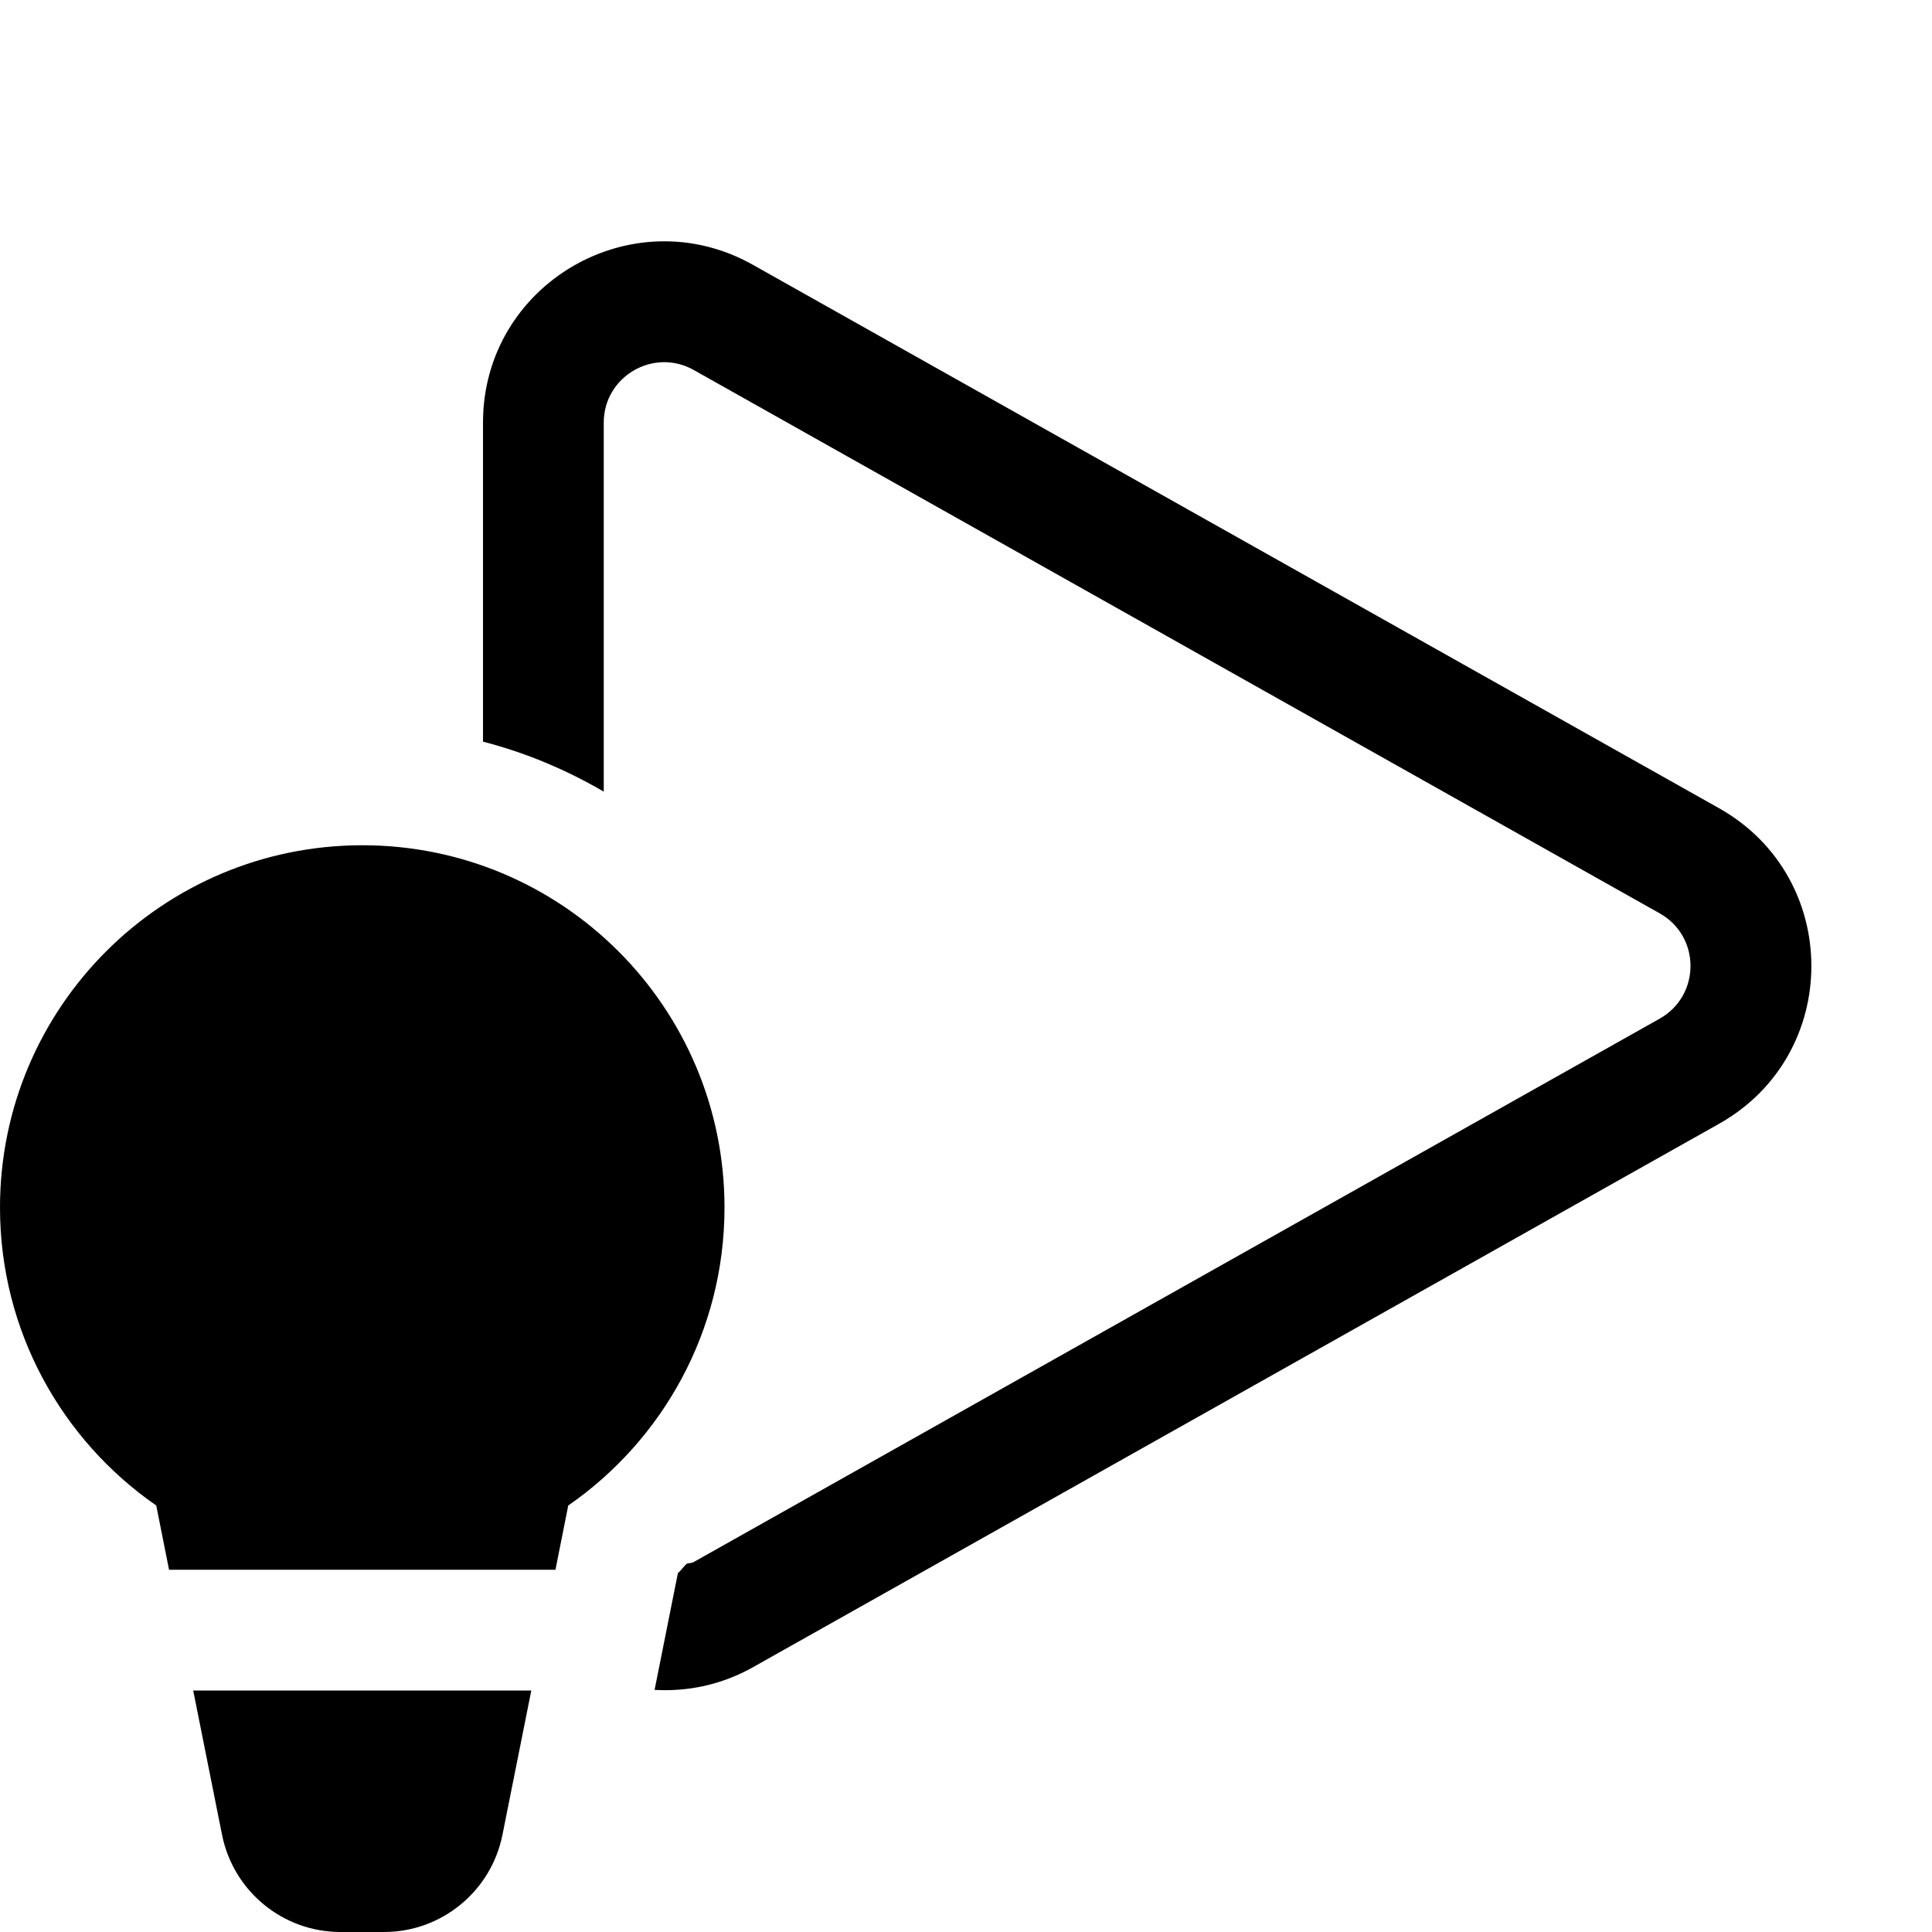
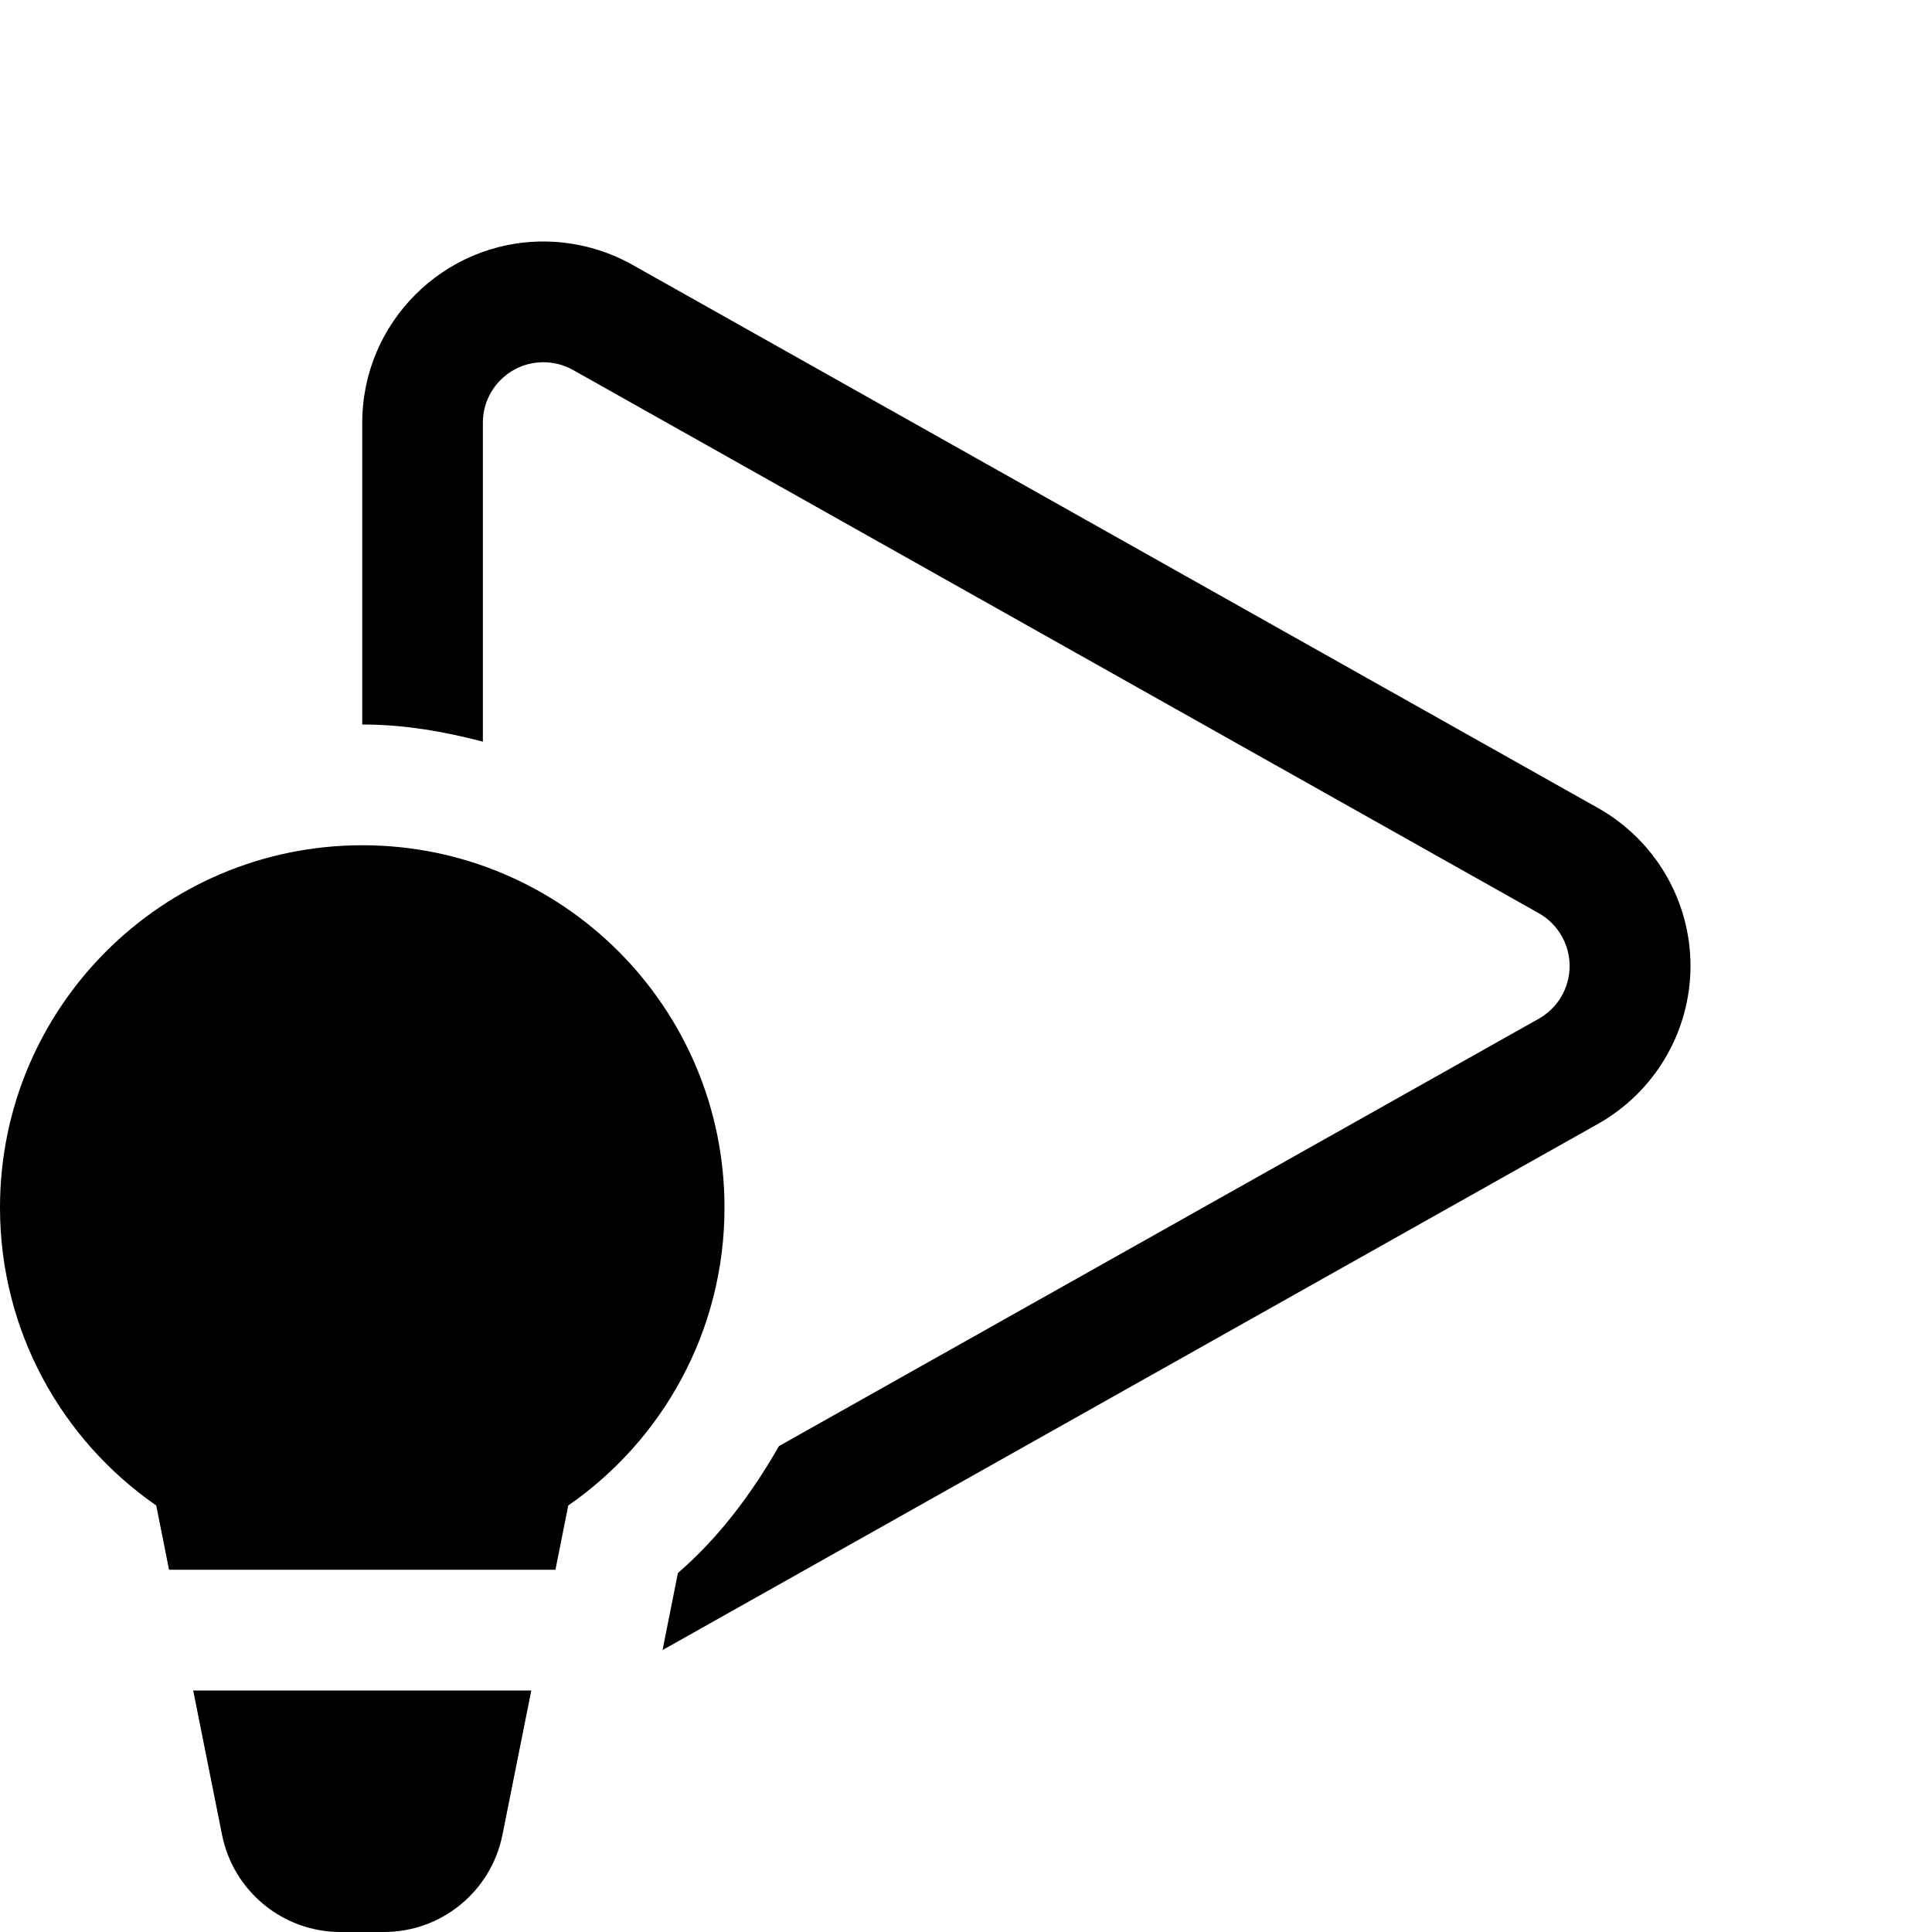
<svg xmlns="http://www.w3.org/2000/svg" width="16" height="16" viewBox="0 0 16 16" fill="currentColor">
-   <path d="M6 10C6 11.023 5.488 11.926 4.706 12.468L4.6 13H1.4L1.294 12.468C0.512 11.926 0 11.023 0 10C0 8.343 1.344 7 3.001 7C4.658 7 6 8.343 6 10ZM1.839 15.196C1.933 15.663 2.343 16 2.82 16H3.18C3.657 16 4.067 15.663 4.161 15.196L4.4 14H1.6L1.839 15.196ZM14.236 6.693L6.235 2.193C5.235 1.631 4 2.353 4 3.5V6.142C4.356 6.234 4.69 6.375 5 6.556V3.5C5 3.118 5.412 2.877 5.745 3.064L13.745 7.564C14.085 7.755 14.085 8.244 13.745 8.436L5.745 12.936C5.726 12.947 5.705 12.943 5.686 12.951C5.66 12.975 5.641 13.005 5.614 13.028L5.421 13.995C5.691 14.01 5.971 13.956 6.236 13.807L14.236 9.307C15.256 8.734 15.256 7.267 14.236 6.693Z" />
+   <path d="M6 10C6 11.023 5.488 11.926 4.706 12.468L4.6 13H1.4L1.294 12.468C0.512 11.926 0 11.023 0 10C0 8.343 1.344 7 3.001 7C4.658 7 6 8.343 6 10ZM13.233 6.691L5.234 2.191C5.01 2.066 4.756 2 4.5 2C3.673 2 3 2.673 3 3.5V6C3.347 6 3.678 6.058 3.999 6.142V3.5C3.999 3.225 4.223 3 4.499 3C4.586 3 4.668 3.021 4.744 3.063L12.744 7.563C12.901 7.652 12.999 7.819 12.999 8C12.999 8.181 12.901 8.348 12.743 8.437L6.451 11.976C6.228 12.365 5.959 12.729 5.614 13.027L5.487 13.665L13.233 9.308C13.706 9.042 14 8.541 14 7.999C14 7.457 13.706 6.957 13.233 6.691ZM1.839 15.196C1.933 15.663 2.343 16 2.82 16H3.18C3.657 16 4.067 15.663 4.161 15.196L4.4 14H1.6L1.839 15.196Z" />
</svg>
